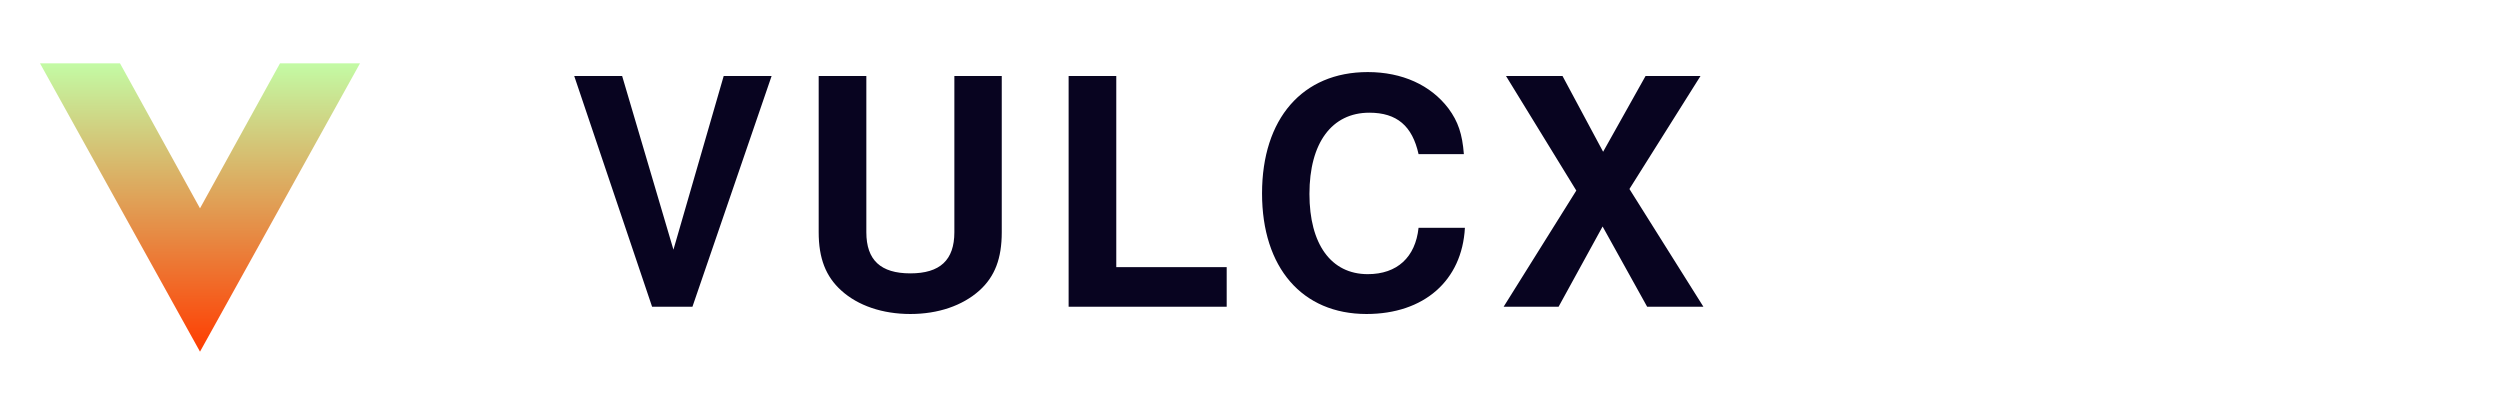
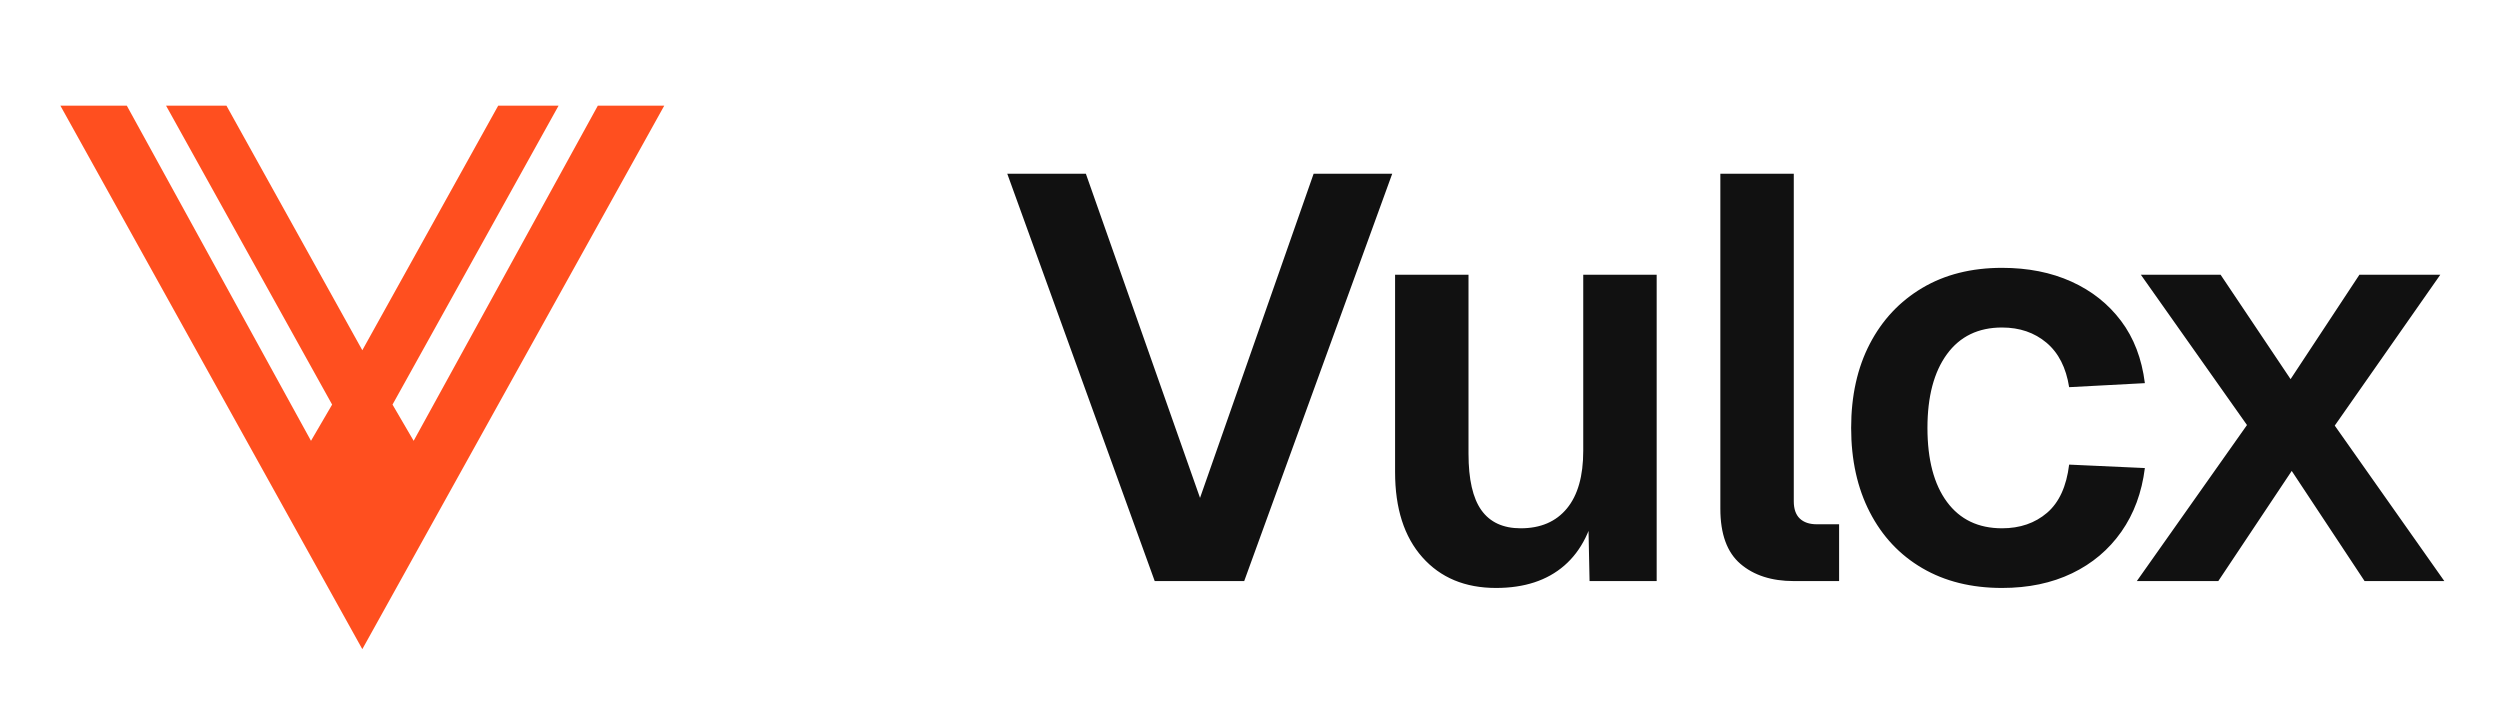
- <svg xmlns="http://www.w3.org/2000/svg" width="150" height="24" viewBox="0 0 150 24" fill="none" role="img" aria-label="Vulcx">
-   <defs>
-     <linearGradient id="vx" x1="0" y1="0" x2="0" y2="1">
-       <stop offset="0" stop-color="#C3FBA5" />
-       <stop offset="1" stop-color="#FF3D01" />
-     </linearGradient>
-   </defs>
-   <path fill="url(#vx)" d="M2.4 3.8 12 21.1 21.6 3.8h-4.8L12 12.5 7.2 3.8Z" />
-   <text x="34" y="18.4" textLength="112" lengthAdjust="spacingAndGlyphs" font-family="Helvetica Neue, Helvetica, Arial, sans-serif" font-size="19" font-weight="700" letter-spacing="1.2" fill="#080420">VULCX</text>
+ <svg xmlns="http://www.w3.org/2000/svg" width="82.8" height="24" viewBox="0 0 82.8 24" role="img" aria-label="Vulcx">
+   <path fill="#ff4f1f" fill-rule="evenodd" transform="scale(0.5)" d="M4 7h11l9 16.2L33 7h11L24 43ZM8.4 7h2.6l11 19.8-1.4 2.4ZM39.6 7H37L26 26.8l1.4 2.4Z" />
+   <path fill="#111111" d="M38.244 19.245 33.361 5.755H35.964L39.745 16.49L43.507 5.755H46.11L41.208 19.245ZM49.549 19.473Q48.01 19.473 47.108 18.456Q46.205 17.44 46.205 15.635V9.099H48.637V15.027Q48.637 16.3 49.064 16.898Q49.492 17.497 50.366 17.497Q51.354 17.497 51.895 16.841Q52.437 16.186 52.437 14.932V9.099H54.869V19.245H52.646L52.589 16.452L52.893 16.547Q52.665 17.991 51.81 18.732Q50.955 19.473 49.549 19.473ZM59.41 19.245Q58.308 19.245 57.643 18.675Q56.978 18.105 56.978 16.851V5.755H59.41V16.604Q59.41 16.984 59.609 17.174Q59.809 17.364 60.17 17.364H60.911V19.245ZM66.307 19.473Q64.787 19.473 63.666 18.817Q62.545 18.162 61.928 16.965Q61.31 15.768 61.31 14.172Q61.31 12.576 61.928 11.388Q62.545 10.201 63.666 9.536Q64.787 8.871 66.307 8.871Q67.599 8.871 68.606 9.327Q69.613 9.783 70.249 10.628Q70.886 11.474 71.038 12.69L68.53 12.823Q68.378 11.854 67.779 11.35Q67.181 10.847 66.307 10.847Q65.129 10.847 64.483 11.73Q63.837 12.614 63.837 14.172Q63.837 15.749 64.483 16.623Q65.129 17.497 66.307 17.497Q67.2 17.497 67.799 16.984Q68.397 16.471 68.53 15.388L71.038 15.502Q70.886 16.718 70.259 17.611Q69.632 18.504 68.625 18.988Q67.618 19.473 66.307 19.473ZM70.772 19.245 74.42 14.077 70.905 9.099H73.546L75.864 12.557L78.144 9.099H80.823L77.327 14.096L80.956 19.245H78.315L75.902 15.597L73.47 19.245Z" />
</svg>
